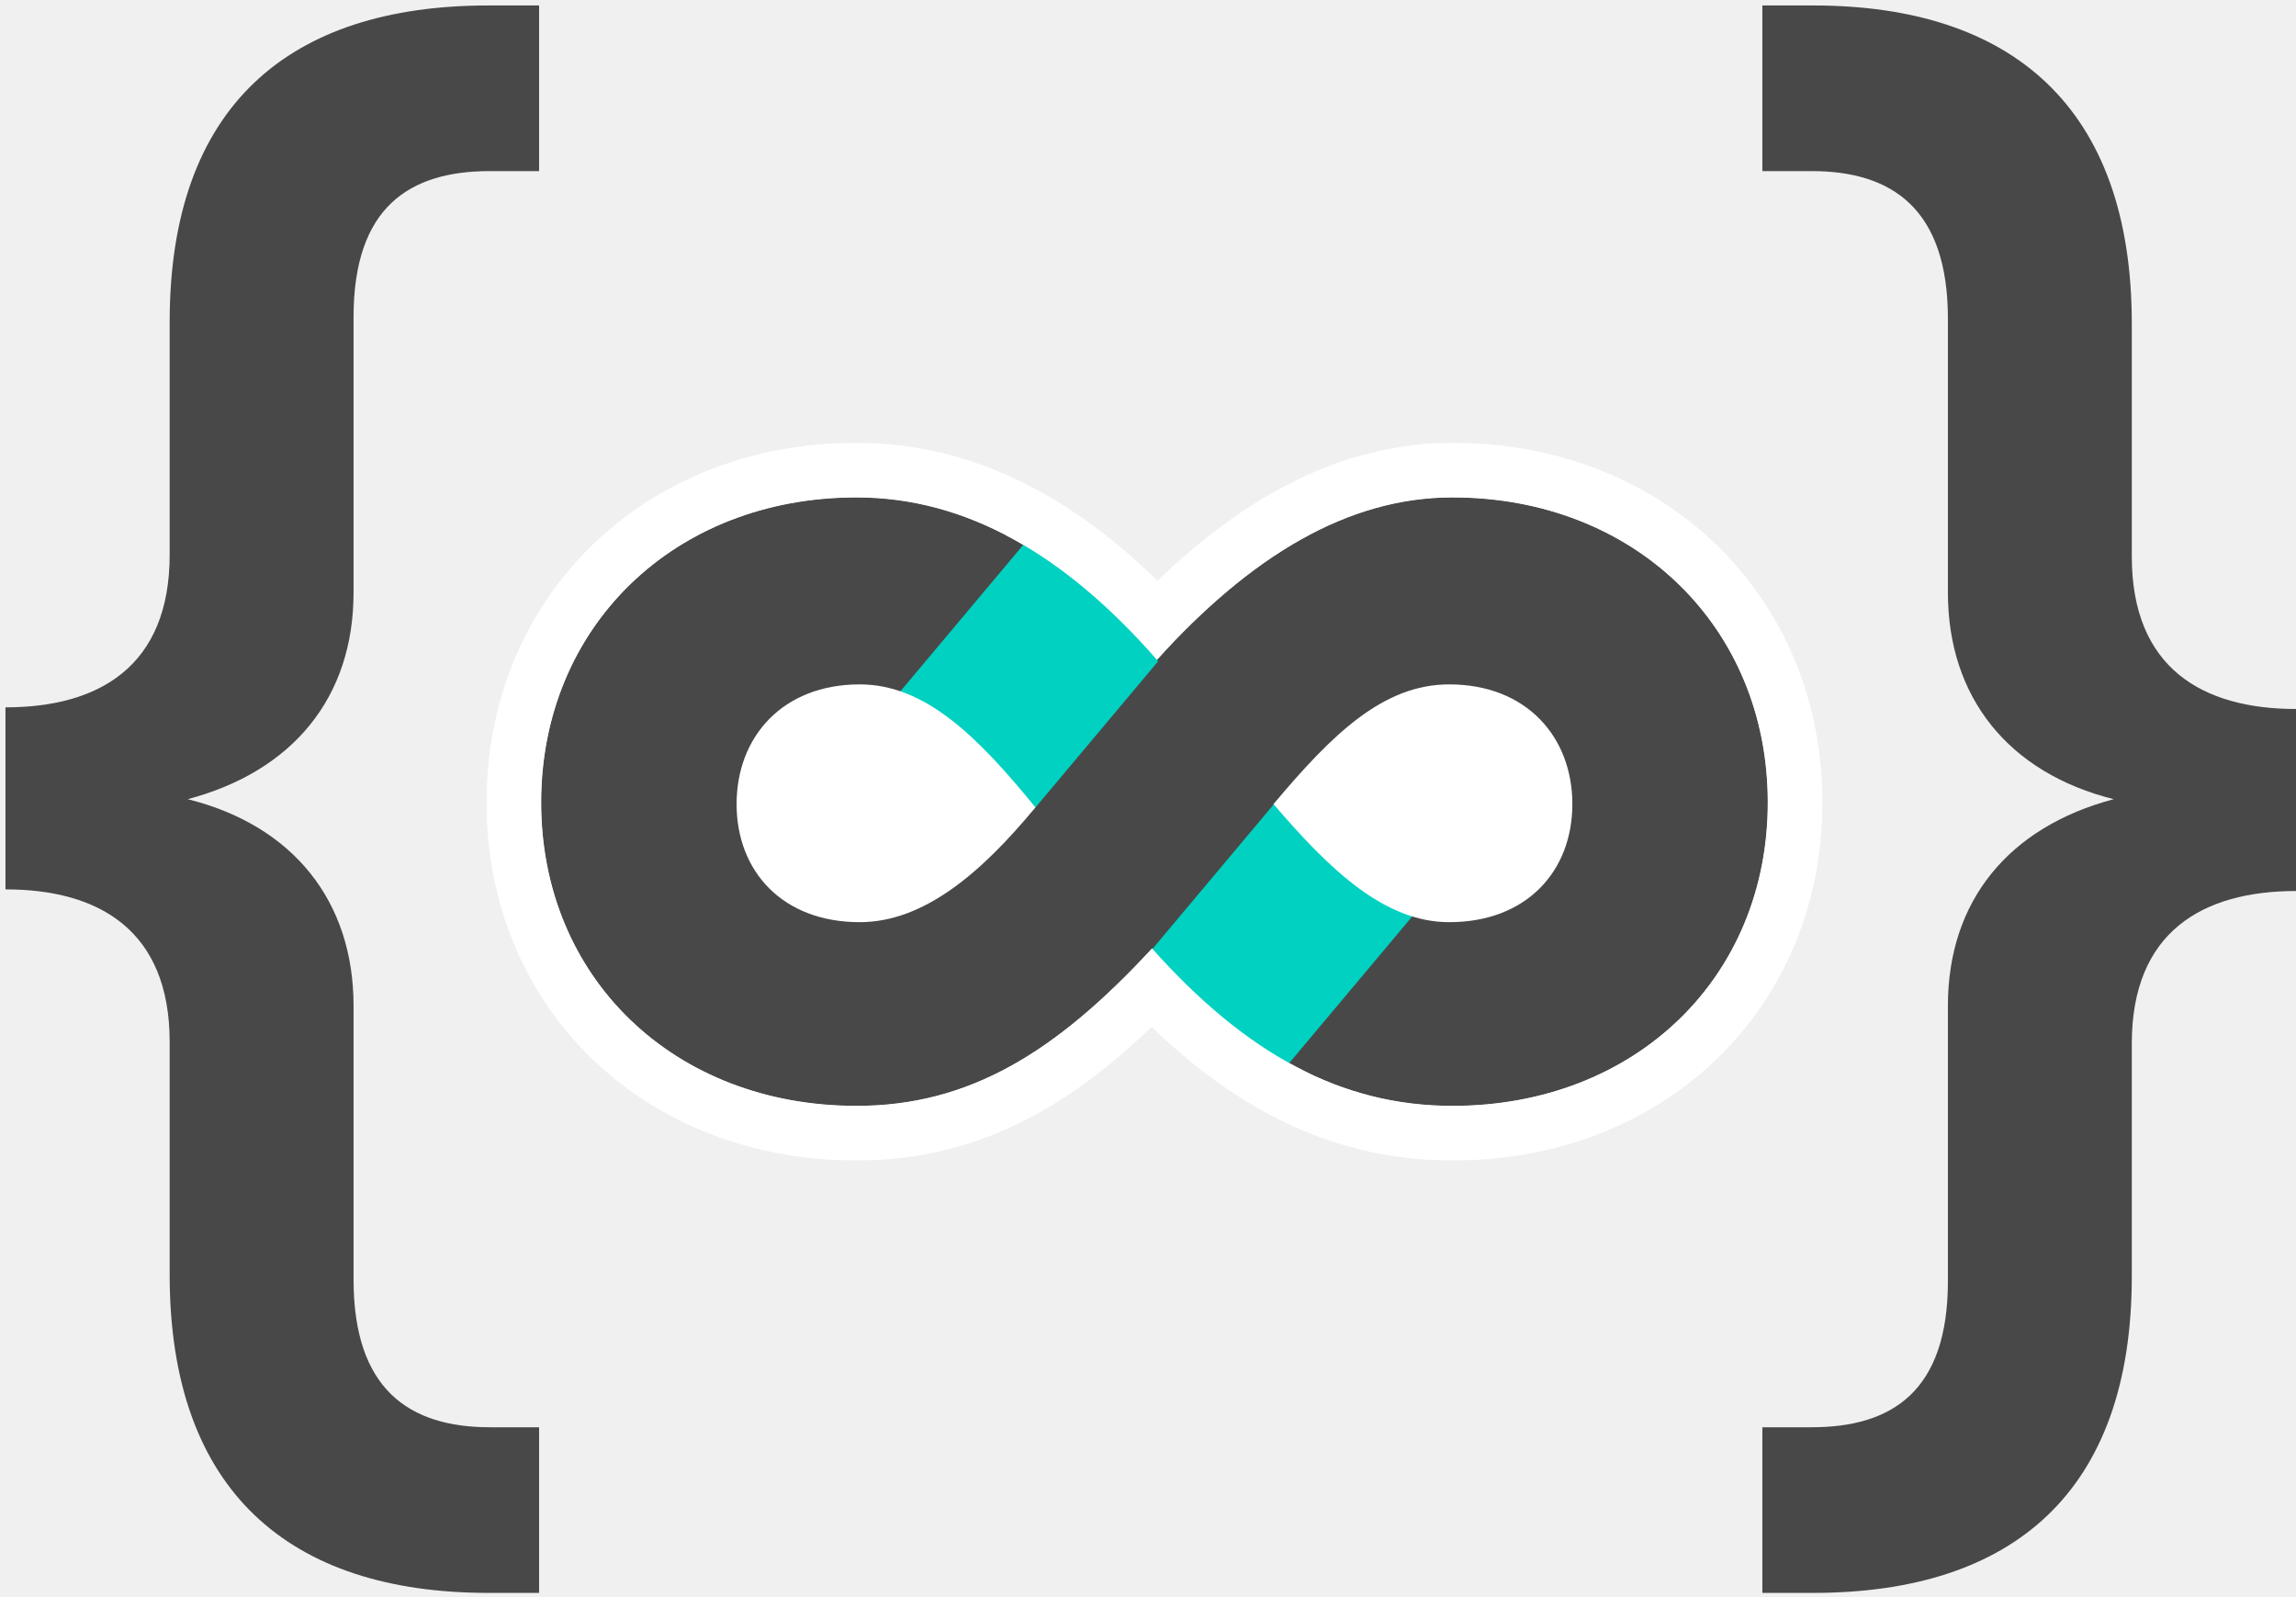
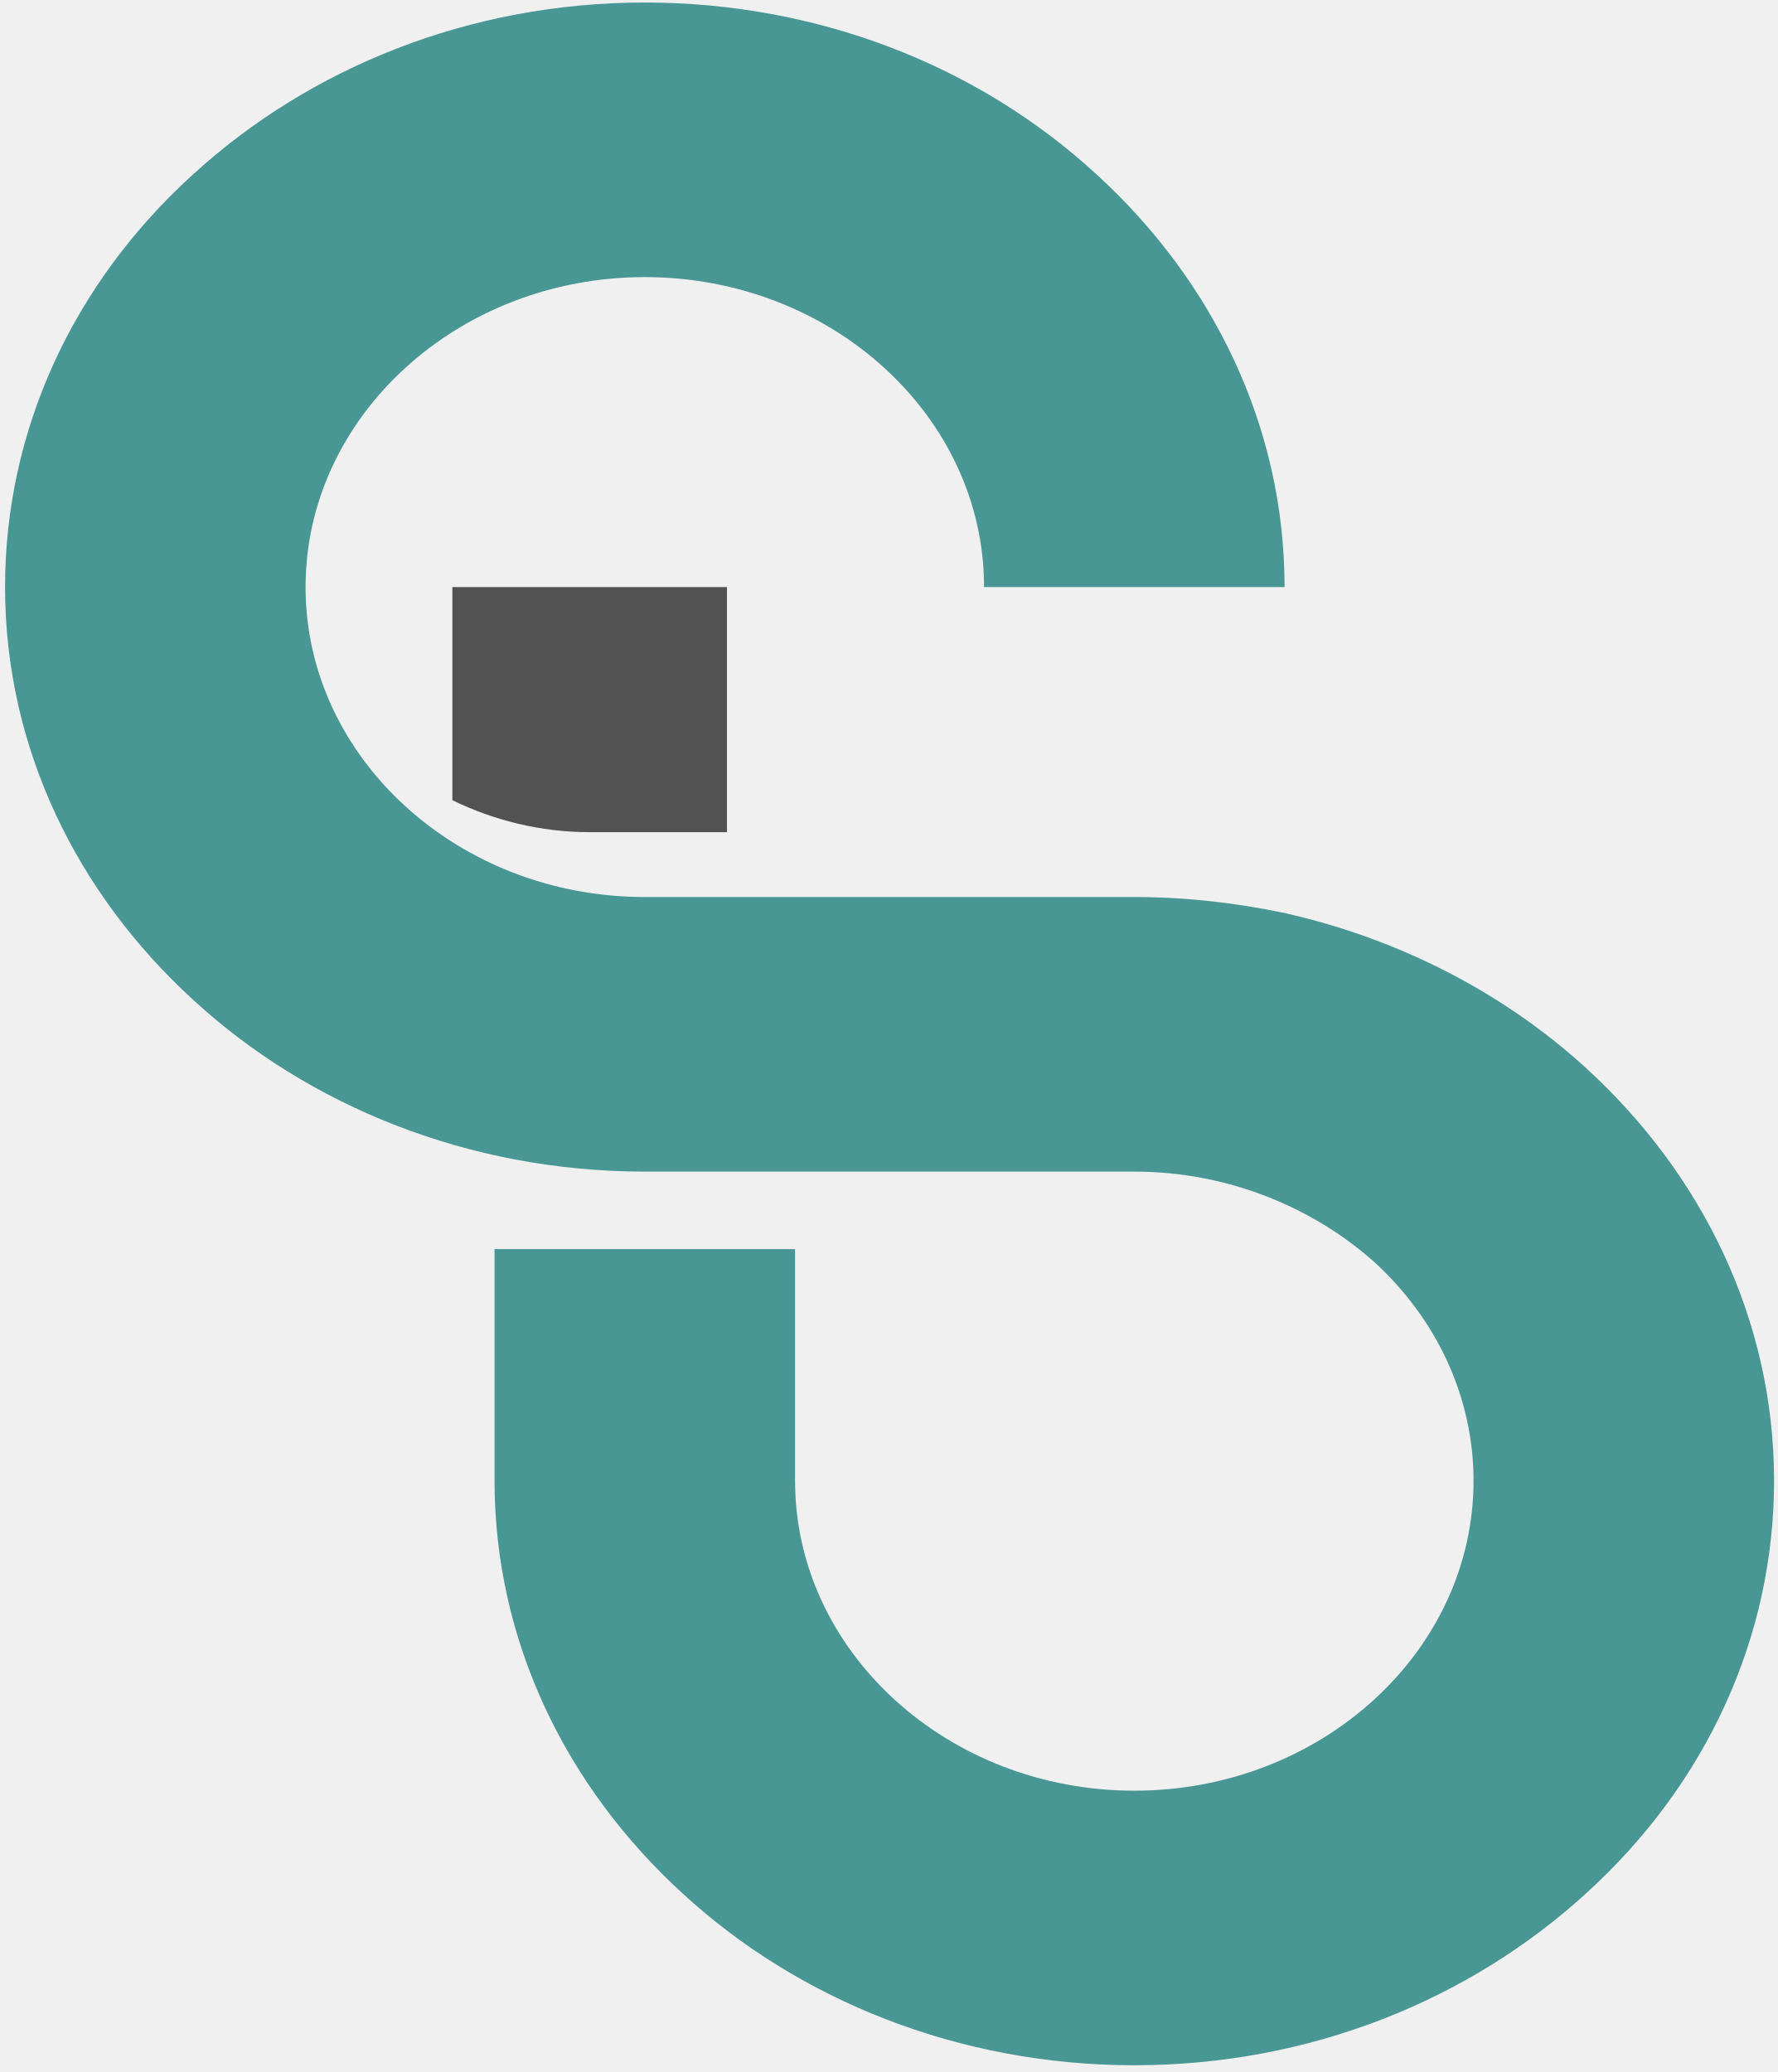
- <svg xmlns="http://www.w3.org/2000/svg" xmlns:xlink="http://www.w3.org/1999/xlink" width="210px" height="146px" viewBox="0 0 210 146" version="1.1">
-   <defs>
-     <path d="M55.867,41.25 C64.427,50.85 73.137,55.65 83.349,55.65 C100.019,55.65 112.184,43.95 112.184,27.9 C112.184,11.85 100.019,0 83.349,0 C73.738,0 64.877,5.4 56.317,14.85 C47.907,5.25 38.896,0 28.834,0 C12.165,0 -2.84217094e-14,11.85 -2.84217094e-14,27.9 C-2.84217094e-14,43.95 12.165,55.65 28.834,55.65 C39.047,55.65 47.006,50.85 55.867,41.25 Z" id="path-1" />
-     <mask id="mask-2" maskContentUnits="userSpaceOnUse" maskUnits="objectBoundingBox" x="-5" y="-5" width="122.184" height="65.65">
-       <rect x="-5" y="-5" width="122.184" height="65.65" fill="white" />
-       <use xlink:href="#path-1" fill="black" />
-     </mask>
-   </defs>
-   <g id="Main" stroke="none" stroke-width="1" fill="none" fill-rule="evenodd">
-     <g id="Superset" transform="translate(-177, -466)">
-       <g id="Full-Lockup-Without-Text" transform="translate(177, 466)">
-         <path d="M0.5,81.35 C9.06,81.35 15.518,85.1 15.518,95.3 L15.518,116.6 C15.518,136.4 26.481,145.7 44.653,145.7 L49.308,145.7 L49.308,130.55 L44.803,130.55 C37.444,130.55 32.338,127.1 32.338,117.05 L32.338,92 C32.338,82.4 26.781,75.5 17.17,73.1 C26.781,70.55 32.338,63.8 32.338,54.2 L32.338,29 C32.338,18.95 37.444,15.65 44.803,15.65 L49.308,15.65 L49.308,0.5 L44.653,0.5 C26.481,0.5 15.518,9.65 15.518,29.45 L15.518,50.75 C15.518,60.95 9.06,64.7 0.5,64.7 L0.5,81.35 Z" id="{-copy-4" fill="#484848" />
-         <path d="M161.192,81.35 C169.752,81.35 176.21,85.1 176.21,95.3 L176.21,116.6 C176.21,136.4 187.173,145.7 205.344,145.7 L210,145.7 L210,130.55 L205.495,130.55 C198.136,130.55 193.03,127.1 193.03,117.05 L193.03,92 C193.03,82.4 187.473,75.5 177.862,73.1 C187.473,70.55 193.03,63.8 193.03,54.2 L193.03,29 C193.03,18.95 198.136,15.65 205.495,15.65 L210,15.65 L210,0.5 L205.344,0.5 C187.173,0.5 176.21,9.65 176.21,29.45 L176.21,50.75 C176.21,60.95 169.752,64.7 161.192,64.7 L161.192,81.35 Z" id="{-copy-5" fill="#484848" transform="translate(185.5959, 73.1) rotate(-180) translate(-185.5959, -73.1) " />
-         <path d="M105.367,86.75 C96.506,96.35 88.547,101.15 78.334,101.15 C61.665,101.15 49.5,89.45 49.5,73.4 C49.5,57.35 61.665,45.5 78.334,45.5 C88.396,45.5 97.407,50.75 105.817,60.35 C114.377,50.9 123.238,45.5 132.849,45.5 C149.519,45.5 161.684,57.35 161.684,73.4 C161.684,89.45 149.519,101.15 132.849,101.15 C122.637,101.15 113.927,96.35 105.367,86.75 Z M78.635,62.6 C71.576,62.6 67.371,67.4 67.371,73.55 C67.371,79.7 71.576,84.35 78.635,84.35 C84.492,84.35 89.748,79.85 94.704,73.85 C89.448,67.4 84.642,62.6 78.635,62.6 Z M132.549,84.35 C126.692,84.35 121.736,79.7 116.48,73.55 C121.886,67.1 126.542,62.6 132.549,62.6 C139.608,62.6 143.813,67.4 143.813,73.55 C143.813,79.7 139.608,84.35 132.549,84.35 Z" id="∞" fill="#484848" />
-         <rect id="Bottom" fill="#FFFFFF" transform="translate(117.816, 86.22274) rotate(-320) translate(-117.816, -86.22274) " x="108.805" y="73.912" width="18.022" height="24.622" />
-         <polygon id="Top" fill="#FFFFFF" transform="translate(93.48874, 61.14102) rotate(-320) translate(-93.48874, -61.14102) " points="84.478 50.895 102.499 50.895 102.499 71.387 84.547 70.959" />
-         <g id="Group-10" transform="translate(49.5, 45.5)">
-           <g id="WORK-SPACE">
-             <path d="M55.867,41.25 C64.427,50.85 73.137,55.65 83.349,55.65 C100.019,55.65 112.184,43.95 112.184,27.9 C112.184,11.85 100.019,0 83.349,0 C73.738,0 64.877,5.4 56.317,14.85 C47.907,5.25 38.896,0 28.834,0 C12.165,0 -2.84217094e-14,11.85 -2.84217094e-14,27.9 C-2.84217094e-14,43.95 12.165,55.65 28.834,55.65 C39.047,55.65 47.006,50.85 55.867,41.25 Z" id="∞-copy-2" fill="#484848" />
-             <path d="M35.303,7.827 L54.623,7.827 C54.623,7.827 54.138,11.913 54.12,16.207 C54.102,20.501 53.08,24.122 53.08,24.122 L35.303,24.122 L35.303,7.827 Z" id="Path" fill="#00D1C1" transform="translate(44.96317, 15.97486) rotate(-50) translate(-44.96317, -15.97486) " />
-             <rect id="Path-Copy" fill="#00D1C1" transform="translate(67.51857, 40.13052) rotate(-50) translate(-67.51857, -40.13052) " x="57.859" y="31.983" width="19.32" height="16.295" />
-             <path d="M29.135,17.1 C35.142,17.1 39.948,21.9 45.204,28.35 C40.248,34.35 34.992,38.85 29.135,38.85 C22.076,38.85 17.871,34.2 17.871,28.05 C17.871,21.9 22.076,17.1 29.135,17.1 Z" id="Path" fill="#FFFFFF" />
-             <path d="M83.049,38.85 C77.192,38.85 72.236,34.2 66.98,28.05 C72.386,21.6 77.042,17.1 83.049,17.1 C90.108,17.1 94.313,21.9 94.313,28.05 C94.313,34.2 90.108,38.85 83.049,38.85 Z" id="Path" fill="#FFFFFF" />
-           </g>
-           <use id="∞-copy-2" stroke="#FFFFFF" mask="url(#mask-2)" stroke-width="10" xlink:href="#path-1" />
-         </g>
-       </g>
+ <svg xmlns="http://www.w3.org/2000/svg" width="211px" height="246px" viewBox="0 0 211 246" version="1.1">
+   <defs />
+   <g id="Page-1" stroke="none" stroke-width="1" fill="none" fill-rule="evenodd">
+     <g id="SavvyBI-SBI">
+       <path d="M134.654,139.1 L76.546,139.1 C55.644,139.1 36.603,131.3 22.924,118.7 C9.136,106.1 0.6,88.8 0.6,69.7 C0.6,51.2 8.589,33.7 22.924,20.7 C36.713,8.1 55.644,0.3 76.546,0.3 C96.791,0.3 115.941,7.6 130.167,20.7 C143.956,33.3 152.492,50.6 152.492,69.7 L116.817,69.7 C116.817,59.6 112.33,50.4 104.998,43.7 C97.666,37 87.598,32.9 76.546,32.9 C65.493,32.9 55.425,37 48.093,43.7 C40.762,50.4 36.275,59.6 36.275,69.7 C36.275,79.8 40.762,89 48.093,95.7 C55.425,102.4 65.493,106.5 76.546,106.5 C95.915,106.5 115.285,106.5 134.654,106.5 C140.782,106.5 146.801,107.2 152.492,108.4 C166.28,111.5 178.646,118 188.276,126.8 C202.064,139.4 210.6,156.7 210.6,175.8 C210.6,194.3 202.611,211.8 188.276,224.8 C174.487,237.4 155.556,245.2 134.654,245.2 C113.753,245.2 94.712,237.4 81.033,224.8 C67.244,212.2 58.708,194.9 58.708,175.8 L58.708,148.3 L94.383,148.3 L94.383,175.8 C94.383,185.9 98.87,195.1 106.202,201.8 C113.534,208.5 123.602,212.6 134.654,212.6 C145.707,212.6 155.775,208.5 163.107,201.8 C170.438,195.1 174.925,185.9 174.925,175.8 C174.925,166 170.657,156.7 163.107,149.8 C155.775,143.3 145.707,139.1 134.654,139.1 Z" id="Shape" fill="#489795" />
+       <path d="M86.3,69.7 L86.3,98.8 L70,98.8 C64.2,98.8 58.6,97.4 53.7,95 L53.7,69.7 L86.3,69.7 Z" id="Shape" fill="#525252" />
    </g>
  </g>
</svg>
